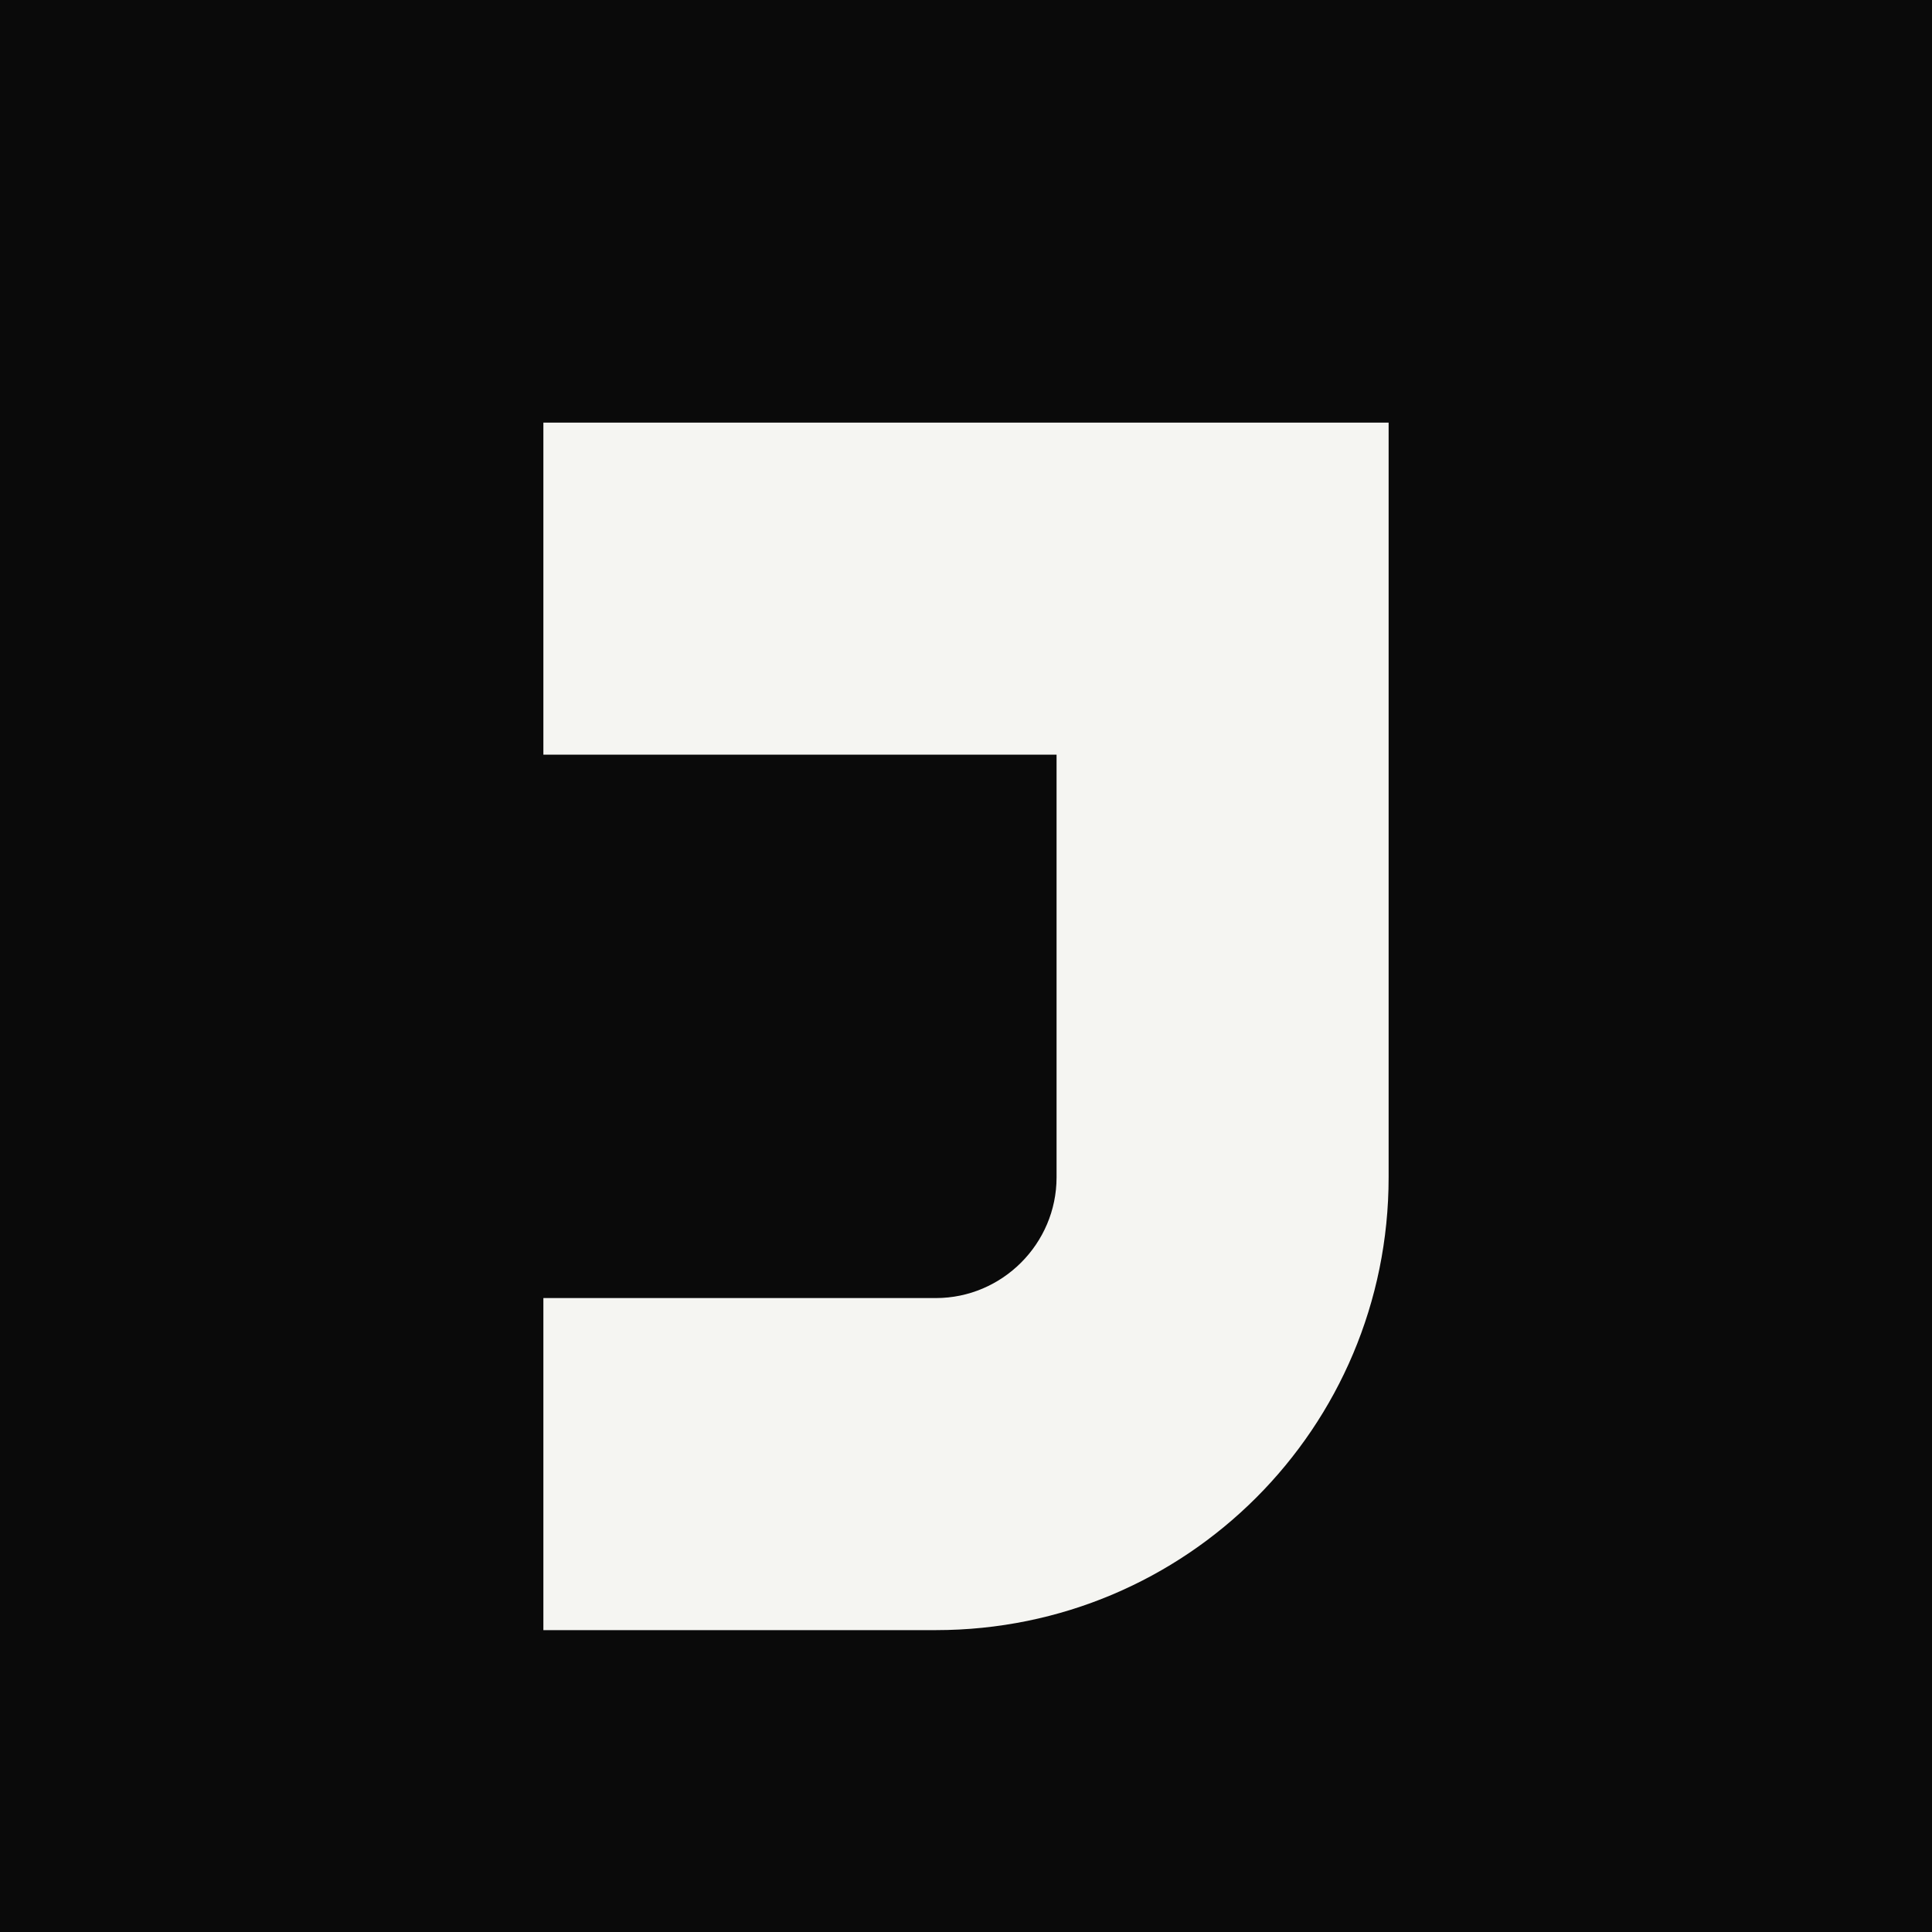
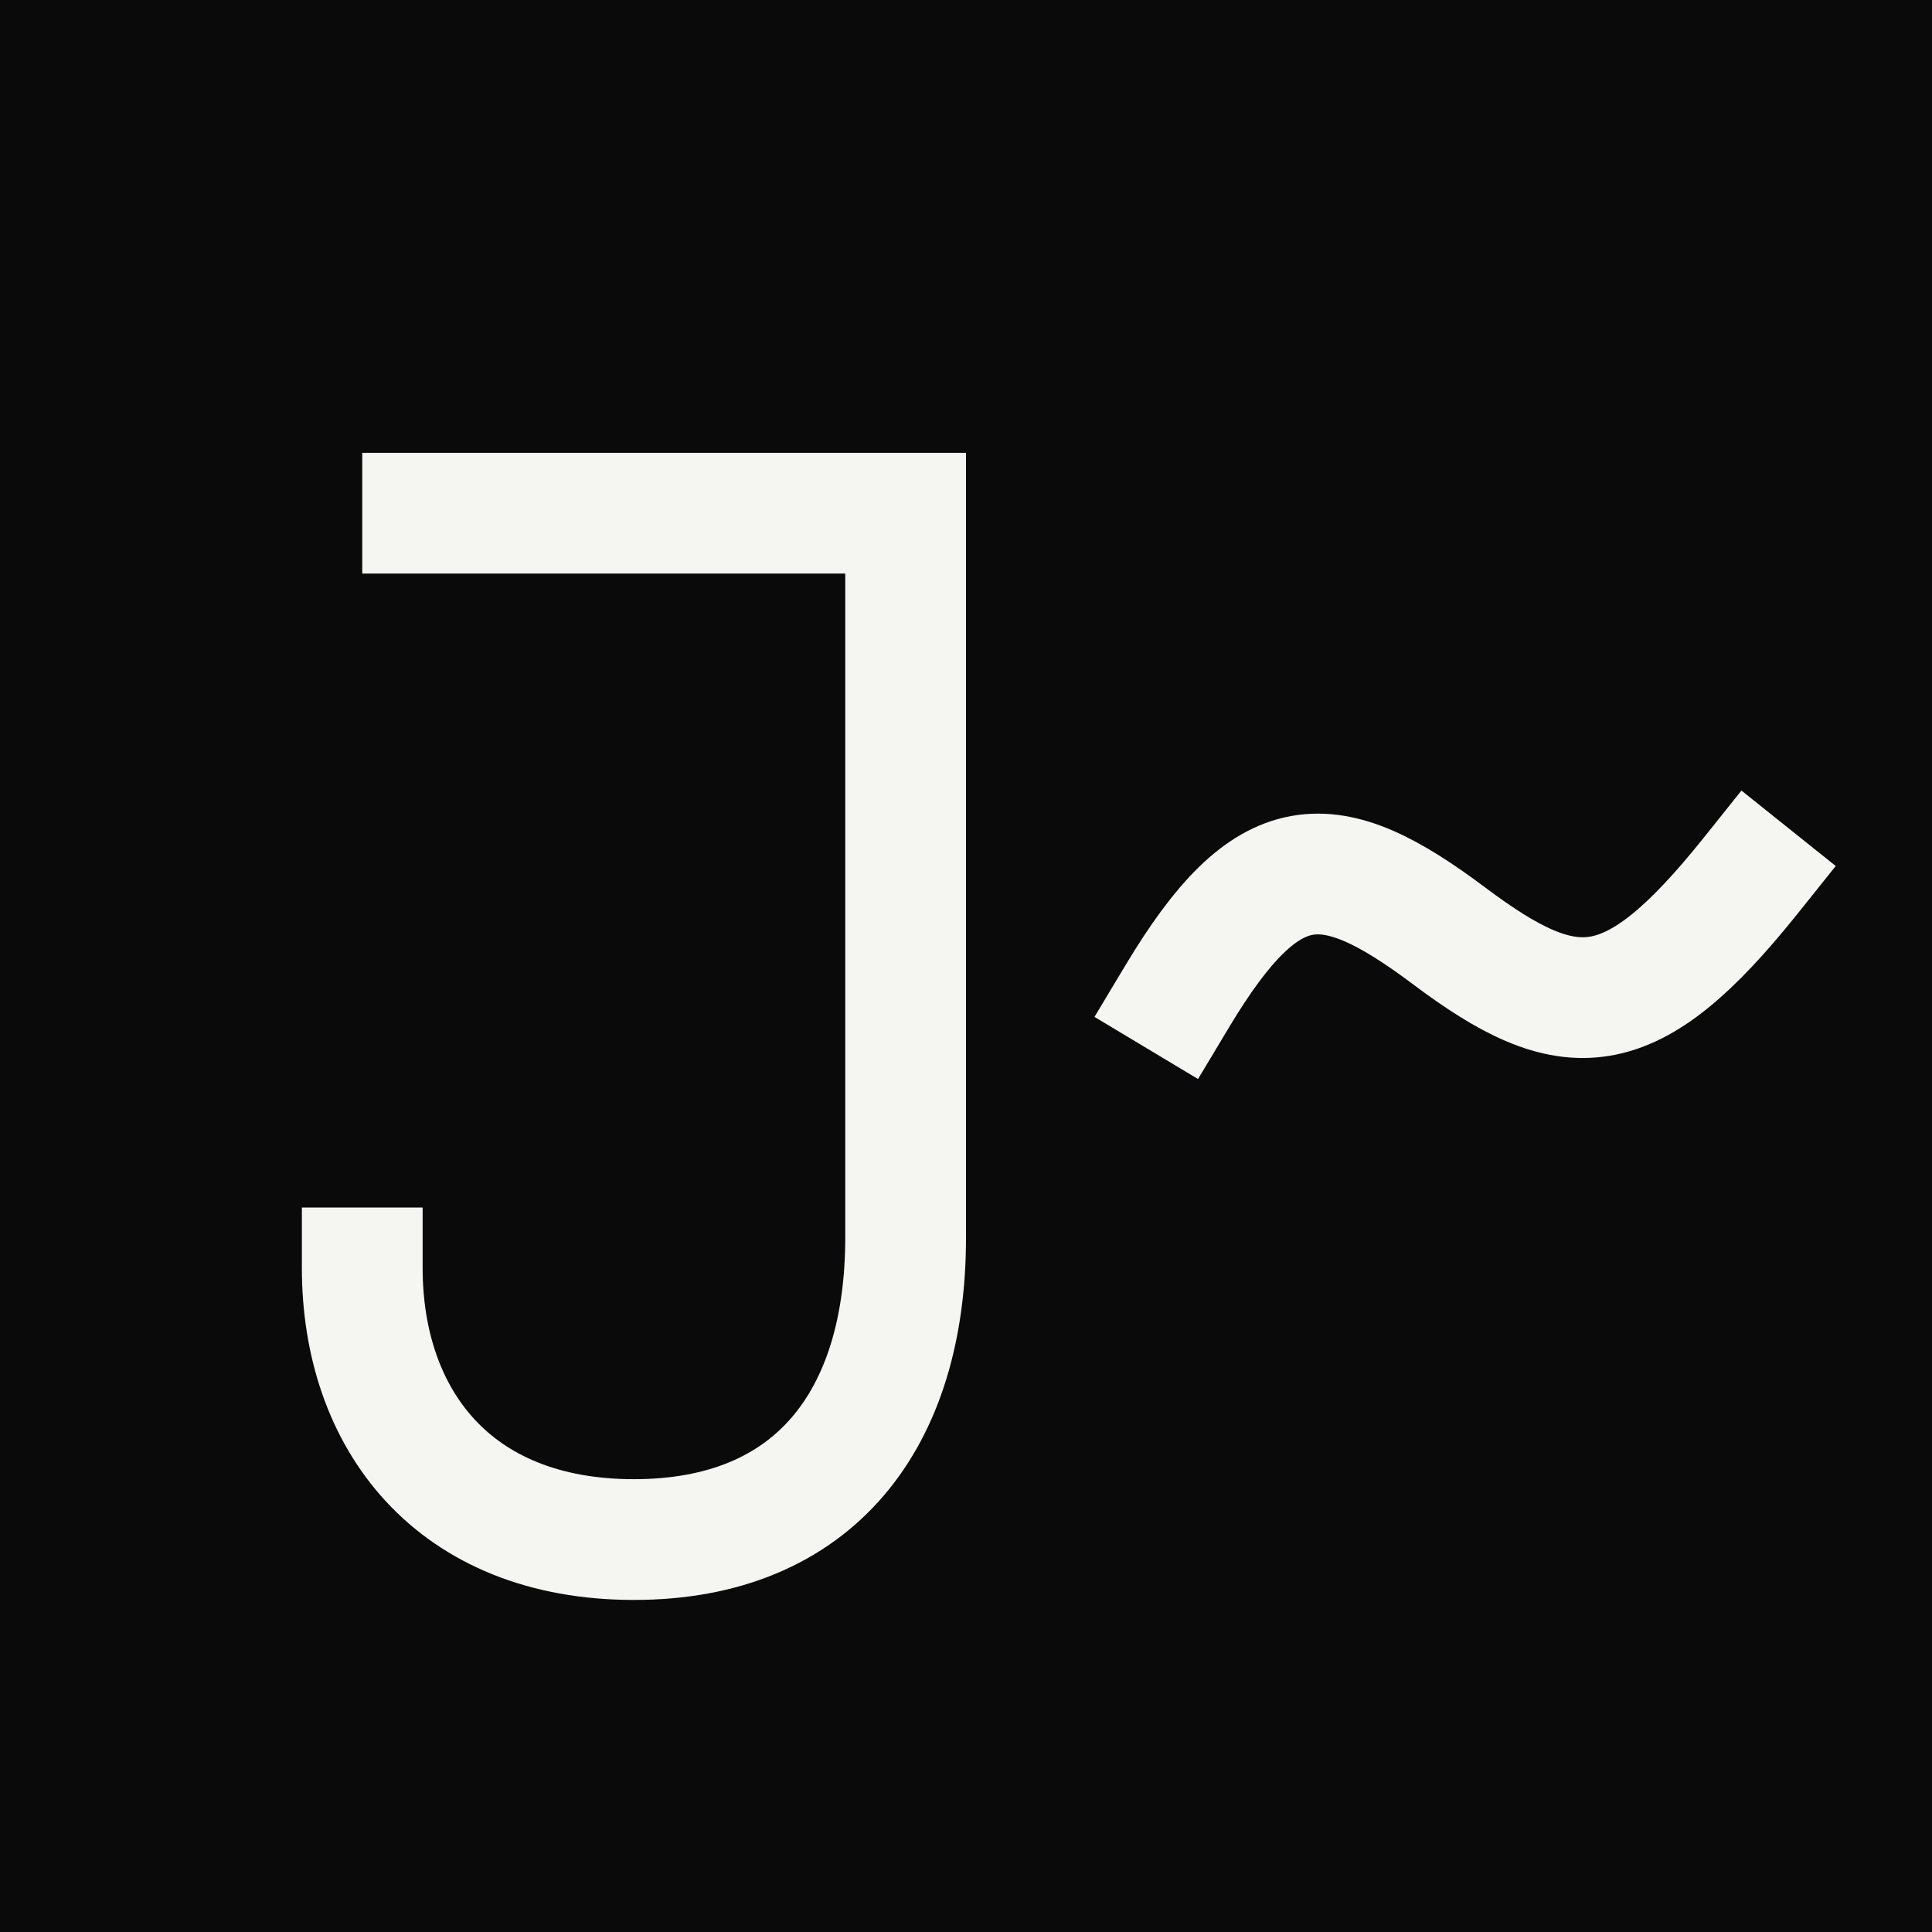
<svg xmlns="http://www.w3.org/2000/svg" viewBox="0 0 64 64" role="img" aria-labelledby="title">
  <rect width="64" height="64" fill="#0a0a0a" />
-   <path d="M18 14h28v25c0 8.3-6.7 15-15 15H18V43h13c2.2 0 4-1.8 4-4V25H18V14Z" fill="#f5f5f2" />
+   <g fill="none" stroke="#f5f5f2" stroke-width="4" stroke-linecap="square">
+     <path d="M14 17h16v24c0 6-3 10-9 10s-9-4-9-9" />
+     <path d="M39 33c3-5 5-5 9-2s6 3 10-2" />
+   </g>
</svg>
